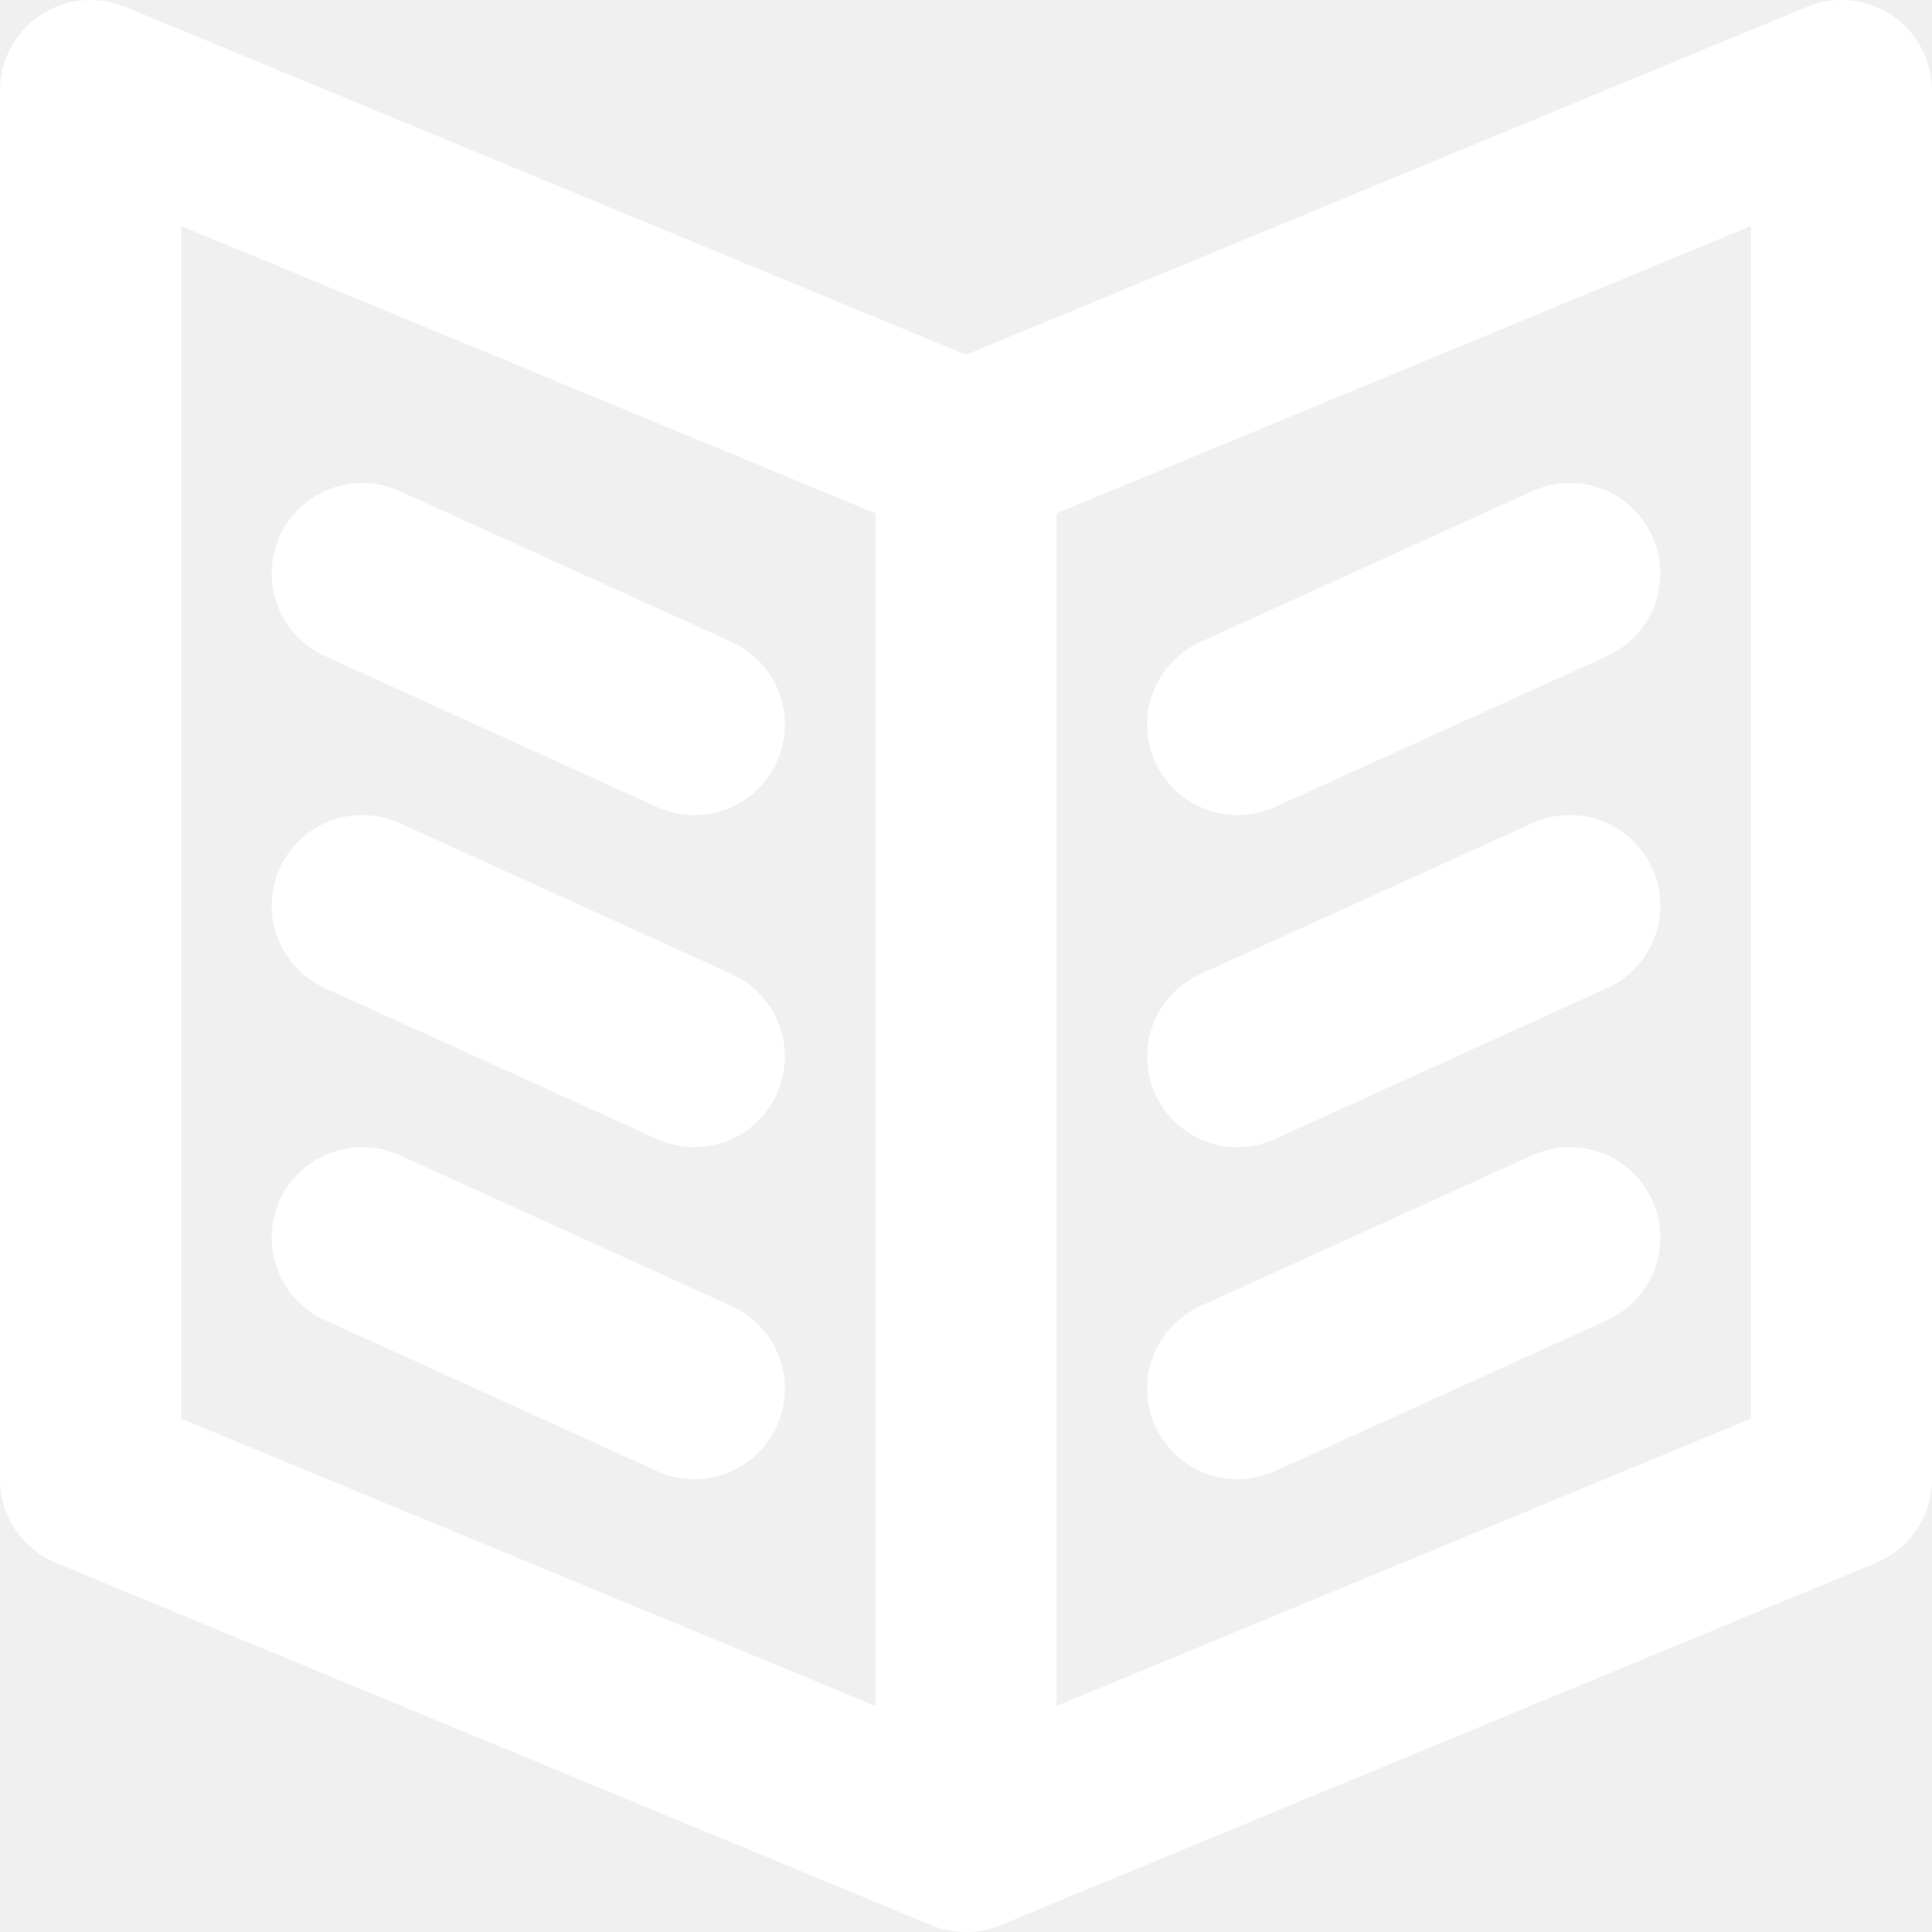
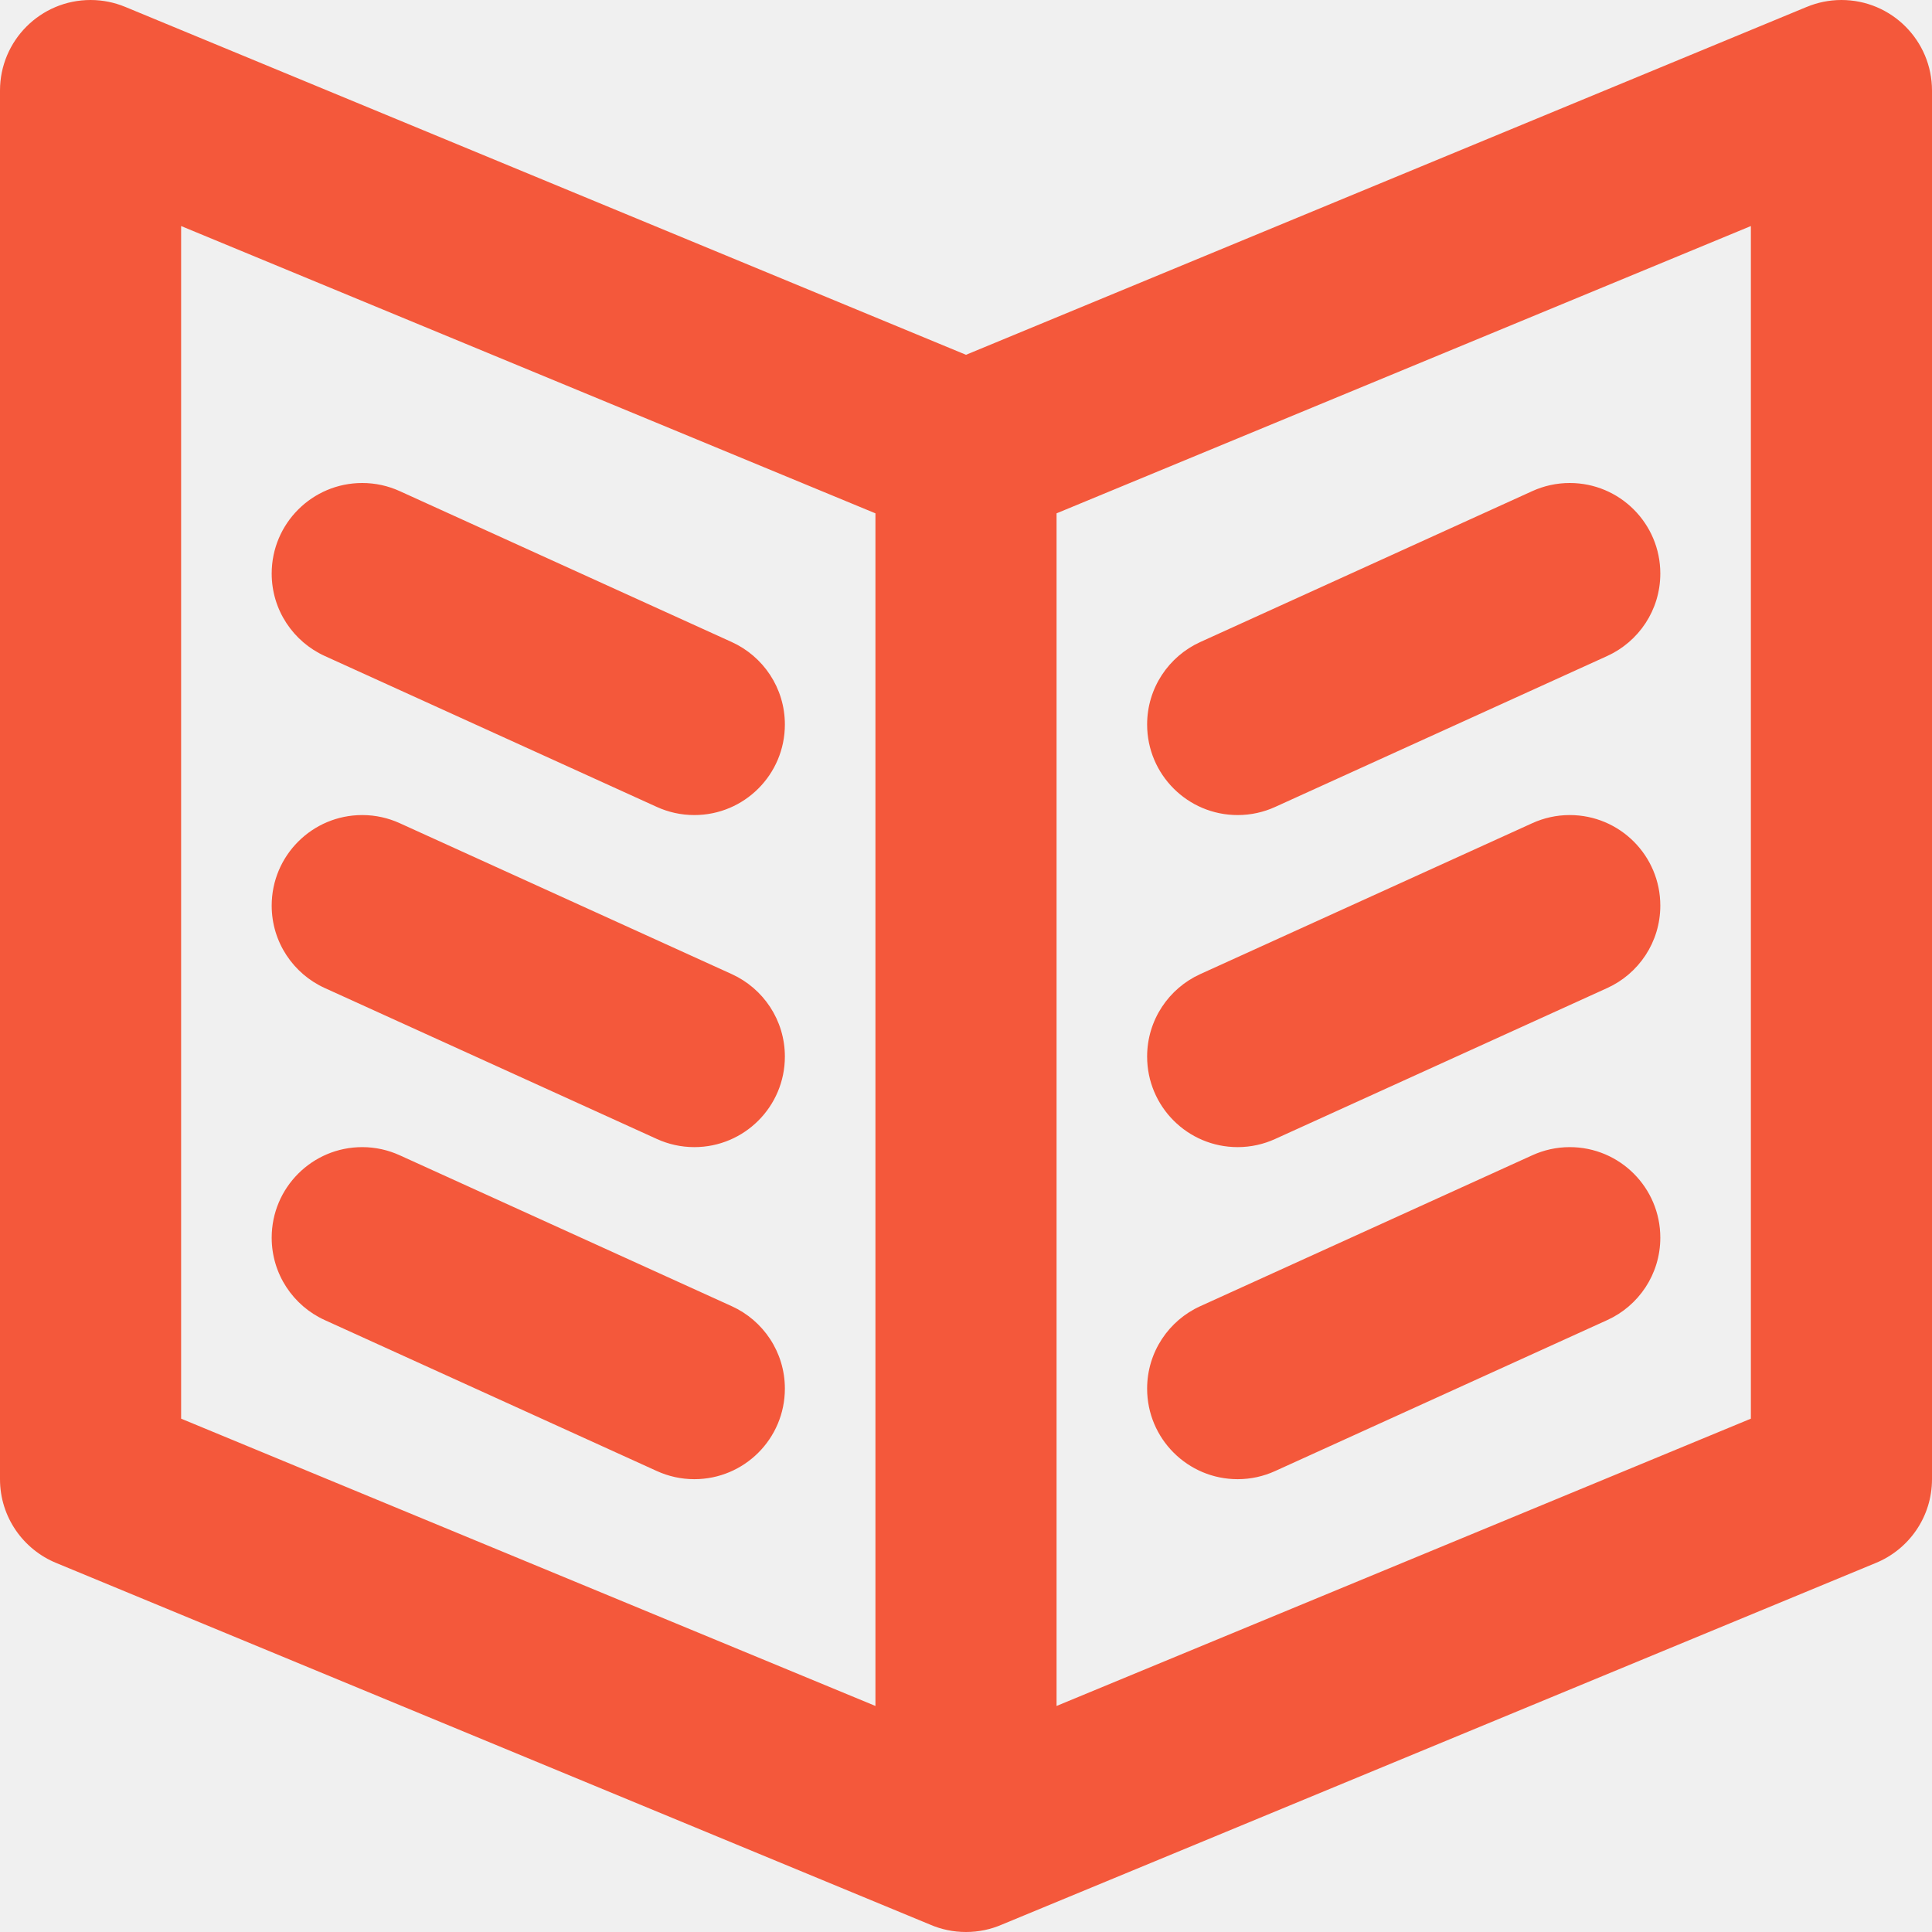
- <svg xmlns="http://www.w3.org/2000/svg" version="1.1" id="Layer_1" x="0px" y="0px" width="64px" height="64px" viewBox="0 0 64 64" enable-background="new 0 0 64 64" xml:space="preserve" fill="white">
-   <g id="BOOK_2_1_" enable-background="new    ">
+ <svg xmlns="http://www.w3.org/2000/svg" version="1.1" id="Layer_1" x="0px" y="0px" width="64px" height="64px" viewBox="0 0 64 64" enable-background="new 0 0 64 64" xml:space="preserve" fill="#F4583B">
+   <g id="BOOK_2_1_" enable-background="new">
    <g id="BOOK_2">
      <g>
        <path d="M10.759,32.73L10.759,32.73l11,5l0,0C22.137,37.902,22.557,38,23,38c1.657,0,3-1.343,3-3     c0-1.214-0.721-2.259-1.759-2.731l0,0l-11-5l0,0C12.863,27.097,12.443,27,12,27c-1.657,0-3,1.343-3,3     C9,31.214,9.721,32.259,10.759,32.73z M10.759,43.73L10.759,43.73l11,5l0,0C22.137,48.902,22.557,49,23,49c1.657,0,3-1.343,3-3     c0-1.214-0.721-2.259-1.759-2.73l0,0l-11-5l0,0C12.863,38.098,12.443,38,12,38c-1.657,0-3,1.343-3,3     C9,42.214,9.721,43.259,10.759,43.73z M10.759,21.731L10.759,21.731l11,5l0,0C22.137,26.903,22.557,27,23,27c1.657,0,3-1.343,3-3     c0-1.214-0.721-2.259-1.759-2.731l0,0l-11-5l0,0C12.863,16.097,12.443,16,12,16c-1.657,0-3,1.343-3,3     C9,20.214,9.721,21.259,10.759,21.731z M41,49c0.443,0,0.863-0.098,1.241-0.27l0,0l11-5l0,0C54.279,43.259,55,42.214,55,41     c0-1.657-1.343-3-3-3c-0.443,0-0.863,0.098-1.241,0.27l0,0l-11,5l0,0C38.721,43.741,38,44.786,38,46C38,47.657,39.343,49,41,49z      M61,0c-0.406,0-0.794,0.082-1.146,0.228l0,0L59.848,0.23c-0.009,0.004-0.018,0.007-0.027,0.011L32,11.753L4.179,0.241     C4.17,0.237,4.161,0.234,4.152,0.23L4.147,0.228l0,0C3.794,0.082,3.406,0,3,0C1.343,0,0,1.343,0,3v46     c0,1.257,0.774,2.333,1.871,2.779l28.942,11.977C31.177,63.913,31.578,64,32,64s0.823-0.087,1.188-0.245l28.941-11.976     C63.227,51.333,64,50.257,64,49V3C64,1.343,62.657,0,61,0z M29,56.512L6,46.995V7.488l23,9.517V56.512z M58,46.995l-23,9.517     V17.005l23-9.517V46.995z M41,38c0.443,0,0.863-0.098,1.241-0.27l0,0l11-5C54.279,32.259,55,31.214,55,30c0-1.657-1.343-3-3-3     c-0.443,0-0.863,0.097-1.241,0.269l0,0l-11,5l0,0C38.721,32.741,38,33.786,38,35C38,36.657,39.343,38,41,38z M41,27     c0.443,0,0.863-0.097,1.241-0.269l0,0l11-5l0,0C54.279,21.259,55,20.214,55,19c0-1.657-1.343-3-3-3     c-0.443,0-0.863,0.097-1.241,0.269l0,0l-11,5C38.721,21.741,38,22.786,38,24C38,25.657,39.343,27,41,27z" />
      </g>
    </g>
  </g>
</svg>
